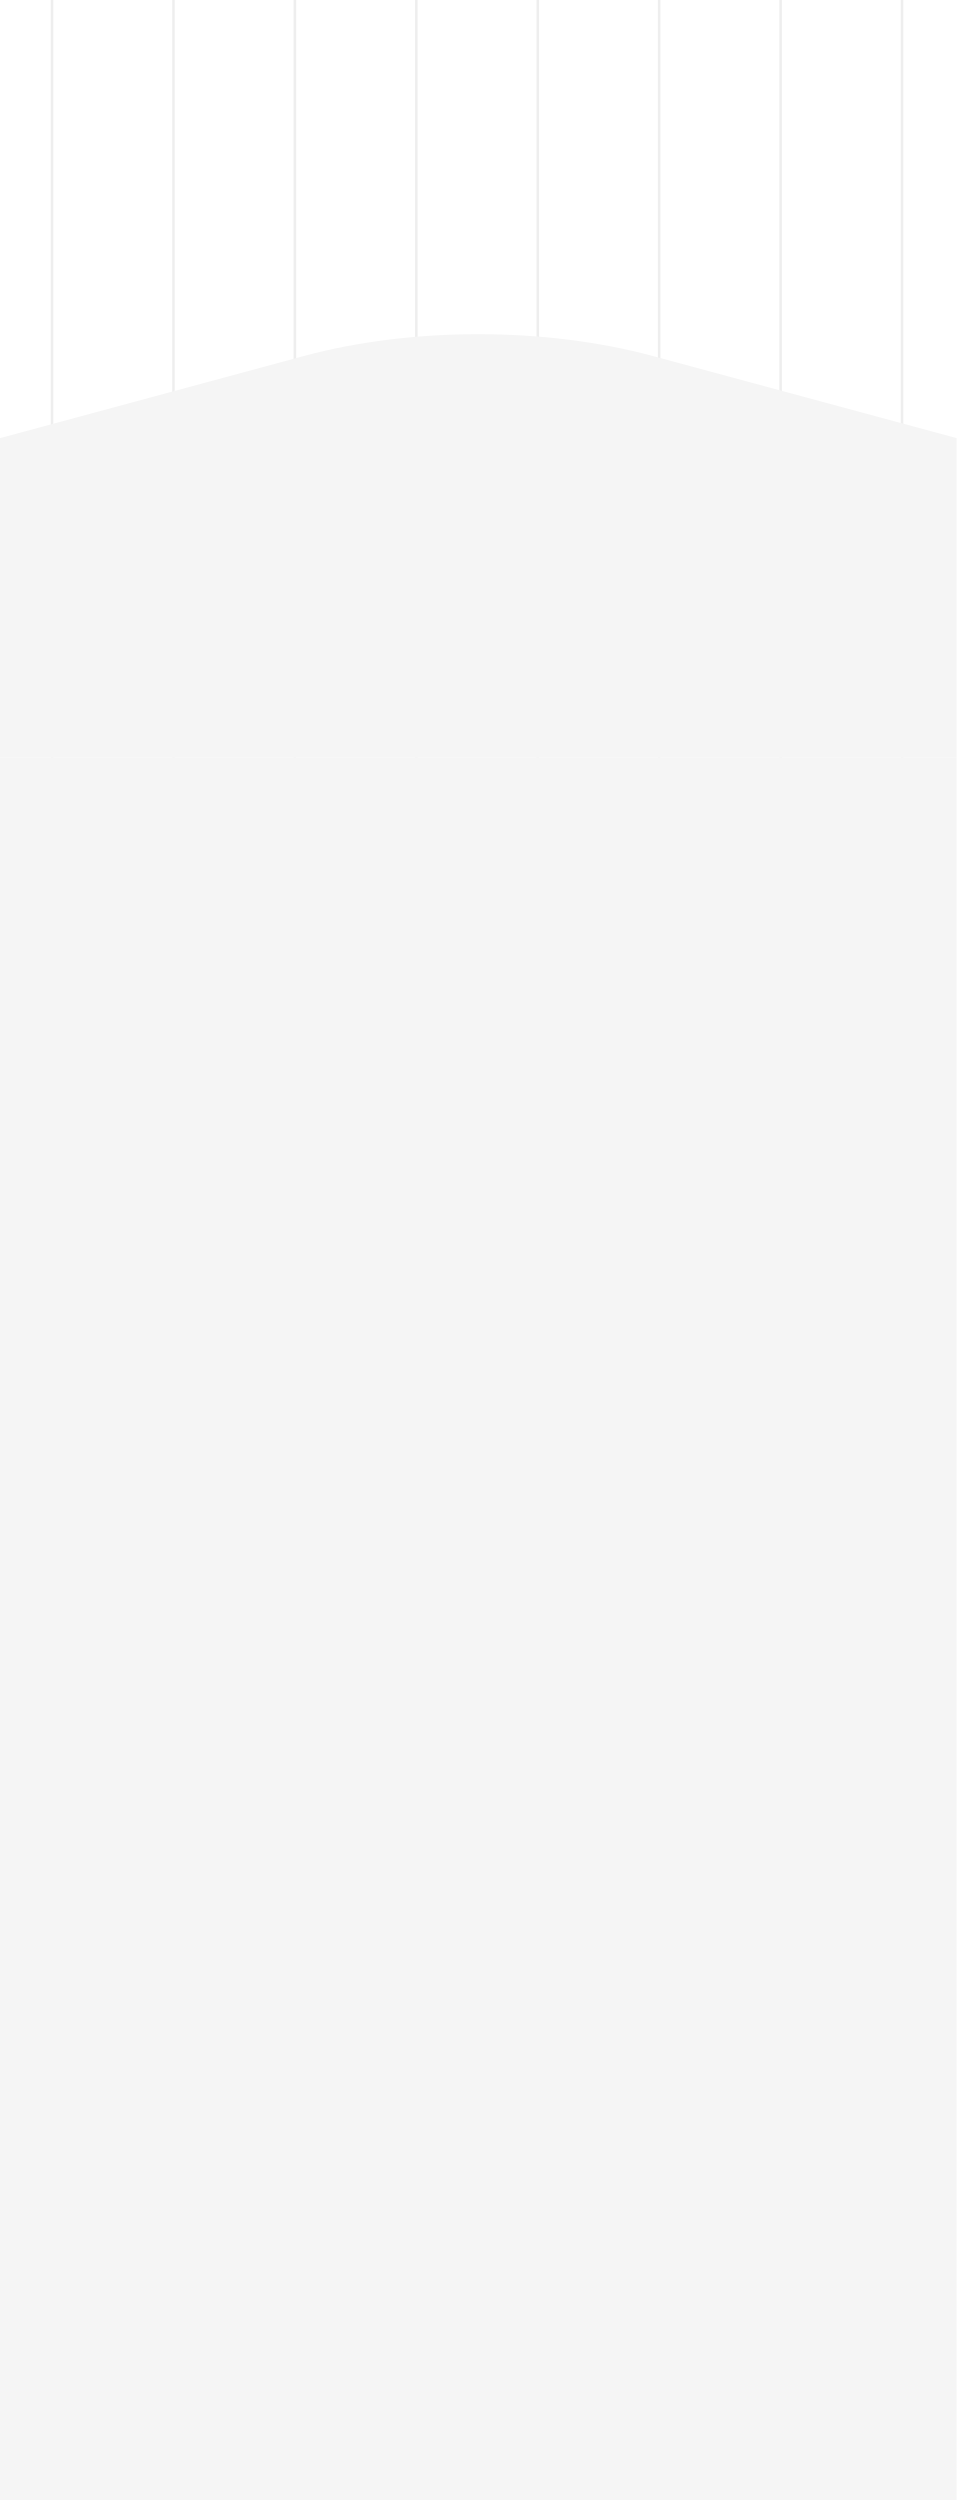
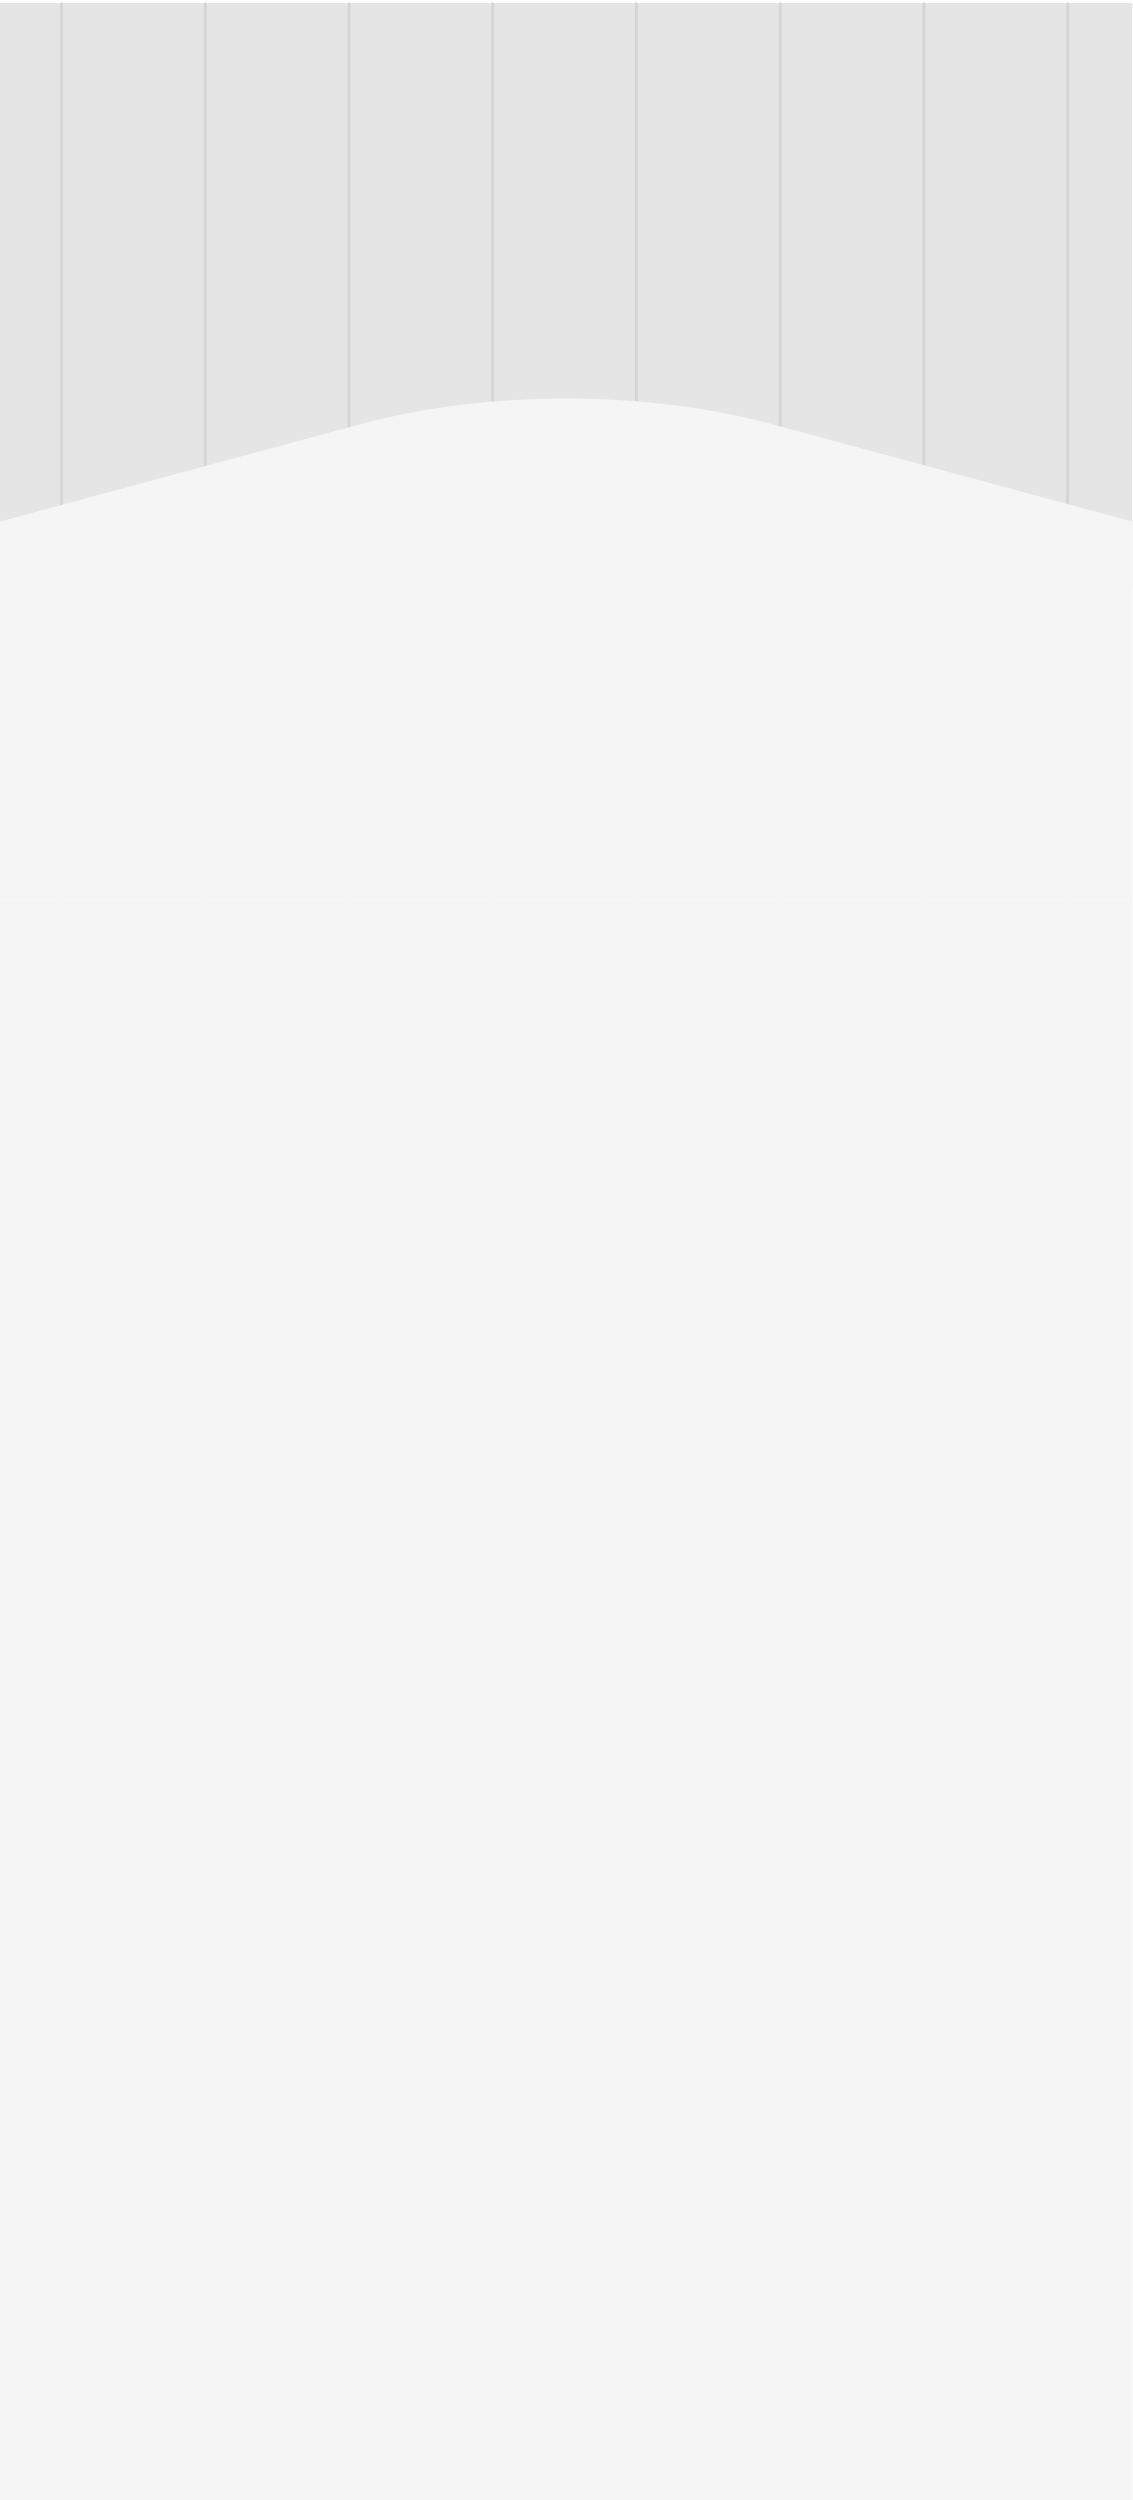
- <svg xmlns="http://www.w3.org/2000/svg" width="375" height="980" viewBox="0 0 375 980" fill="none">
+ <svg xmlns="http://www.w3.org/2000/svg" width="375" height="828" viewBox="0 0 375 828" fill="none">
+   <rect y="1" width="375" height="194" fill="#E5E5E5" />
  <g opacity="0.08">
-     <path d="M20.4 0V812" stroke="#2B2B2B" stroke-linecap="round" stroke-linejoin="round" />
-     <path d="M68 0V812" stroke="#2B2B2B" stroke-linecap="round" stroke-linejoin="round" />
-     <path d="M115.6 0V812" stroke="#2B2B2B" stroke-linecap="round" stroke-linejoin="round" />
-     <path d="M163.2 0V812" stroke="#2B2B2B" stroke-linecap="round" stroke-linejoin="round" />
-     <path d="M210.8 0V812" stroke="#2B2B2B" stroke-linecap="round" stroke-linejoin="round" />
-     <path d="M258.4 0V812" stroke="#2B2B2B" stroke-linecap="round" stroke-linejoin="round" />
-     <path d="M306 0V812" stroke="#2B2B2B" stroke-linecap="round" stroke-linejoin="round" />
-     <path d="M353.6 0V812" stroke="#2B2B2B" stroke-linecap="round" stroke-linejoin="round" />
+     <path d="M20.4 1V813" stroke="#2B2B2B" stroke-linecap="round" stroke-linejoin="round" />
+     <path d="M68 1V813" stroke="#2B2B2B" stroke-linecap="round" stroke-linejoin="round" />
+     <path d="M115.6 1V813" stroke="#2B2B2B" stroke-linecap="round" stroke-linejoin="round" />
+     <path d="M163.201 1V813" stroke="#2B2B2B" stroke-linecap="round" stroke-linejoin="round" />
+     <path d="M210.801 1V813" stroke="#2B2B2B" stroke-linecap="round" stroke-linejoin="round" />
+     <path d="M258.4 1V813" stroke="#2B2B2B" stroke-linecap="round" stroke-linejoin="round" />
+     <path d="M306 1V813" stroke="#2B2B2B" stroke-linecap="round" stroke-linejoin="round" />
+     <path d="M353.6 1V813" stroke="#2B2B2B" stroke-linecap="round" stroke-linejoin="round" />
  </g>
-   <path d="M119.003 139.583L0 171.747V297H375V171.747L255.986 139.583C213.644 128.139 161.346 128.139 119.003 139.583Z" fill="#F5F5F5" />
-   <rect y="297" width="375" height="683" fill="#F5F5F5" />
+   <path d="M119.003 140.583L0 172.747V298H375V172.747L255.986 140.583C213.644 129.139 161.346 129.139 119.003 140.583Z" fill="#F5F5F5" />
+   <path d="M375 298H0V828H375V298Z" fill="#F5F5F5" />
</svg>
